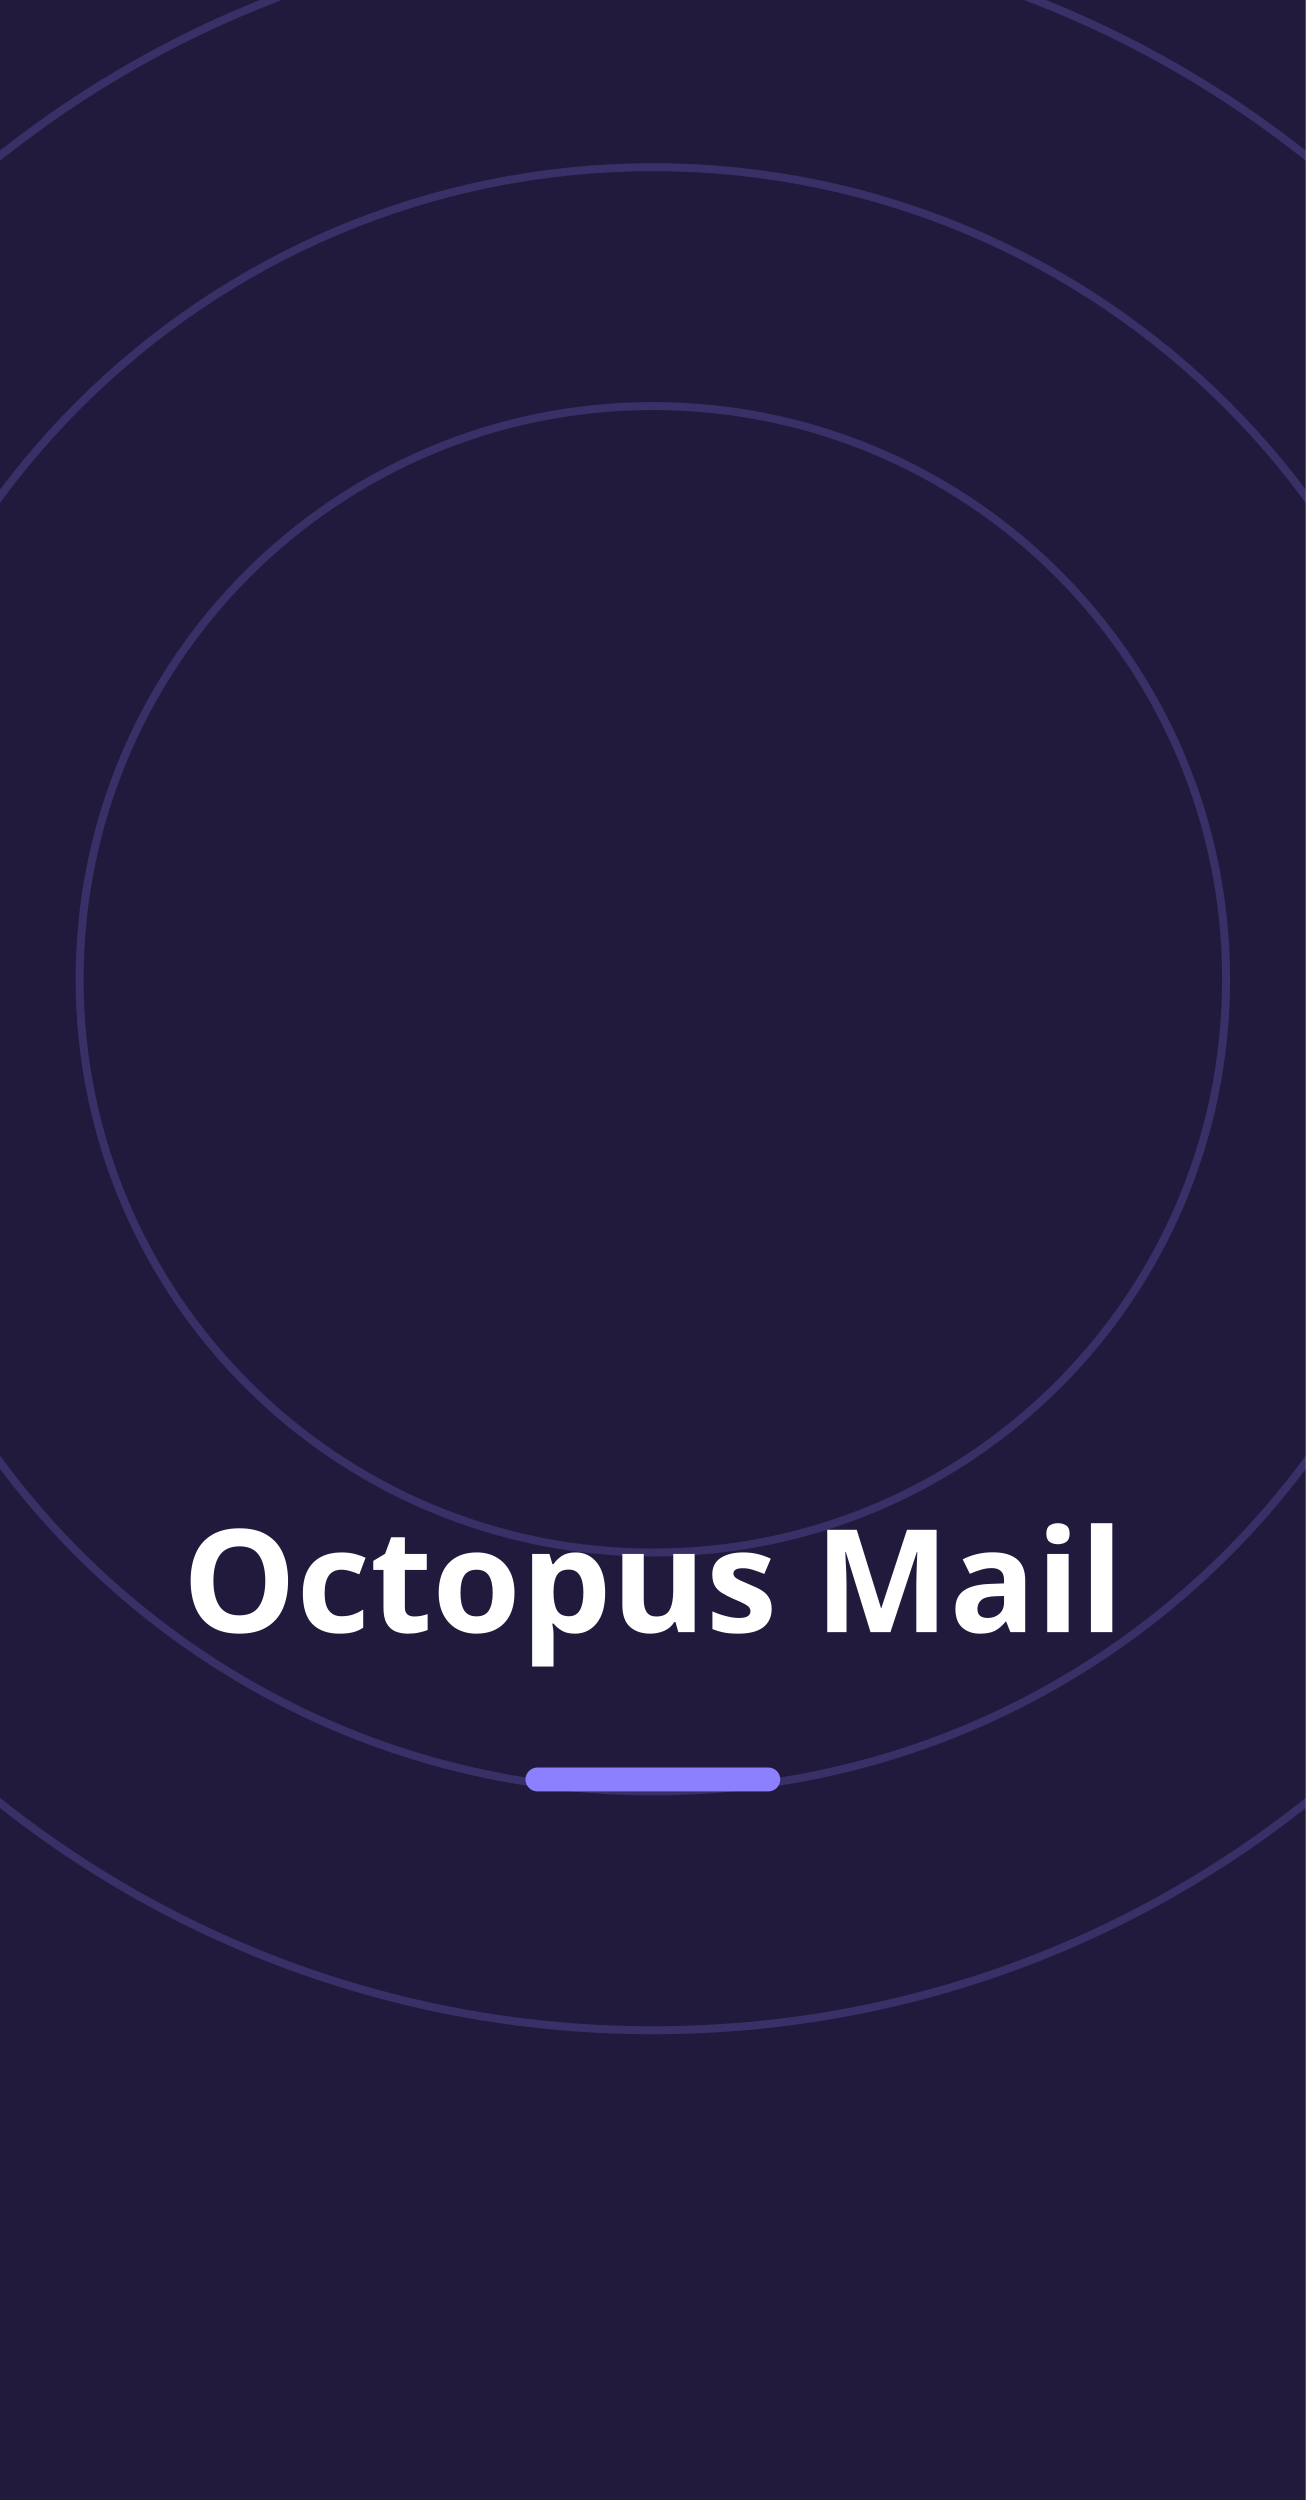
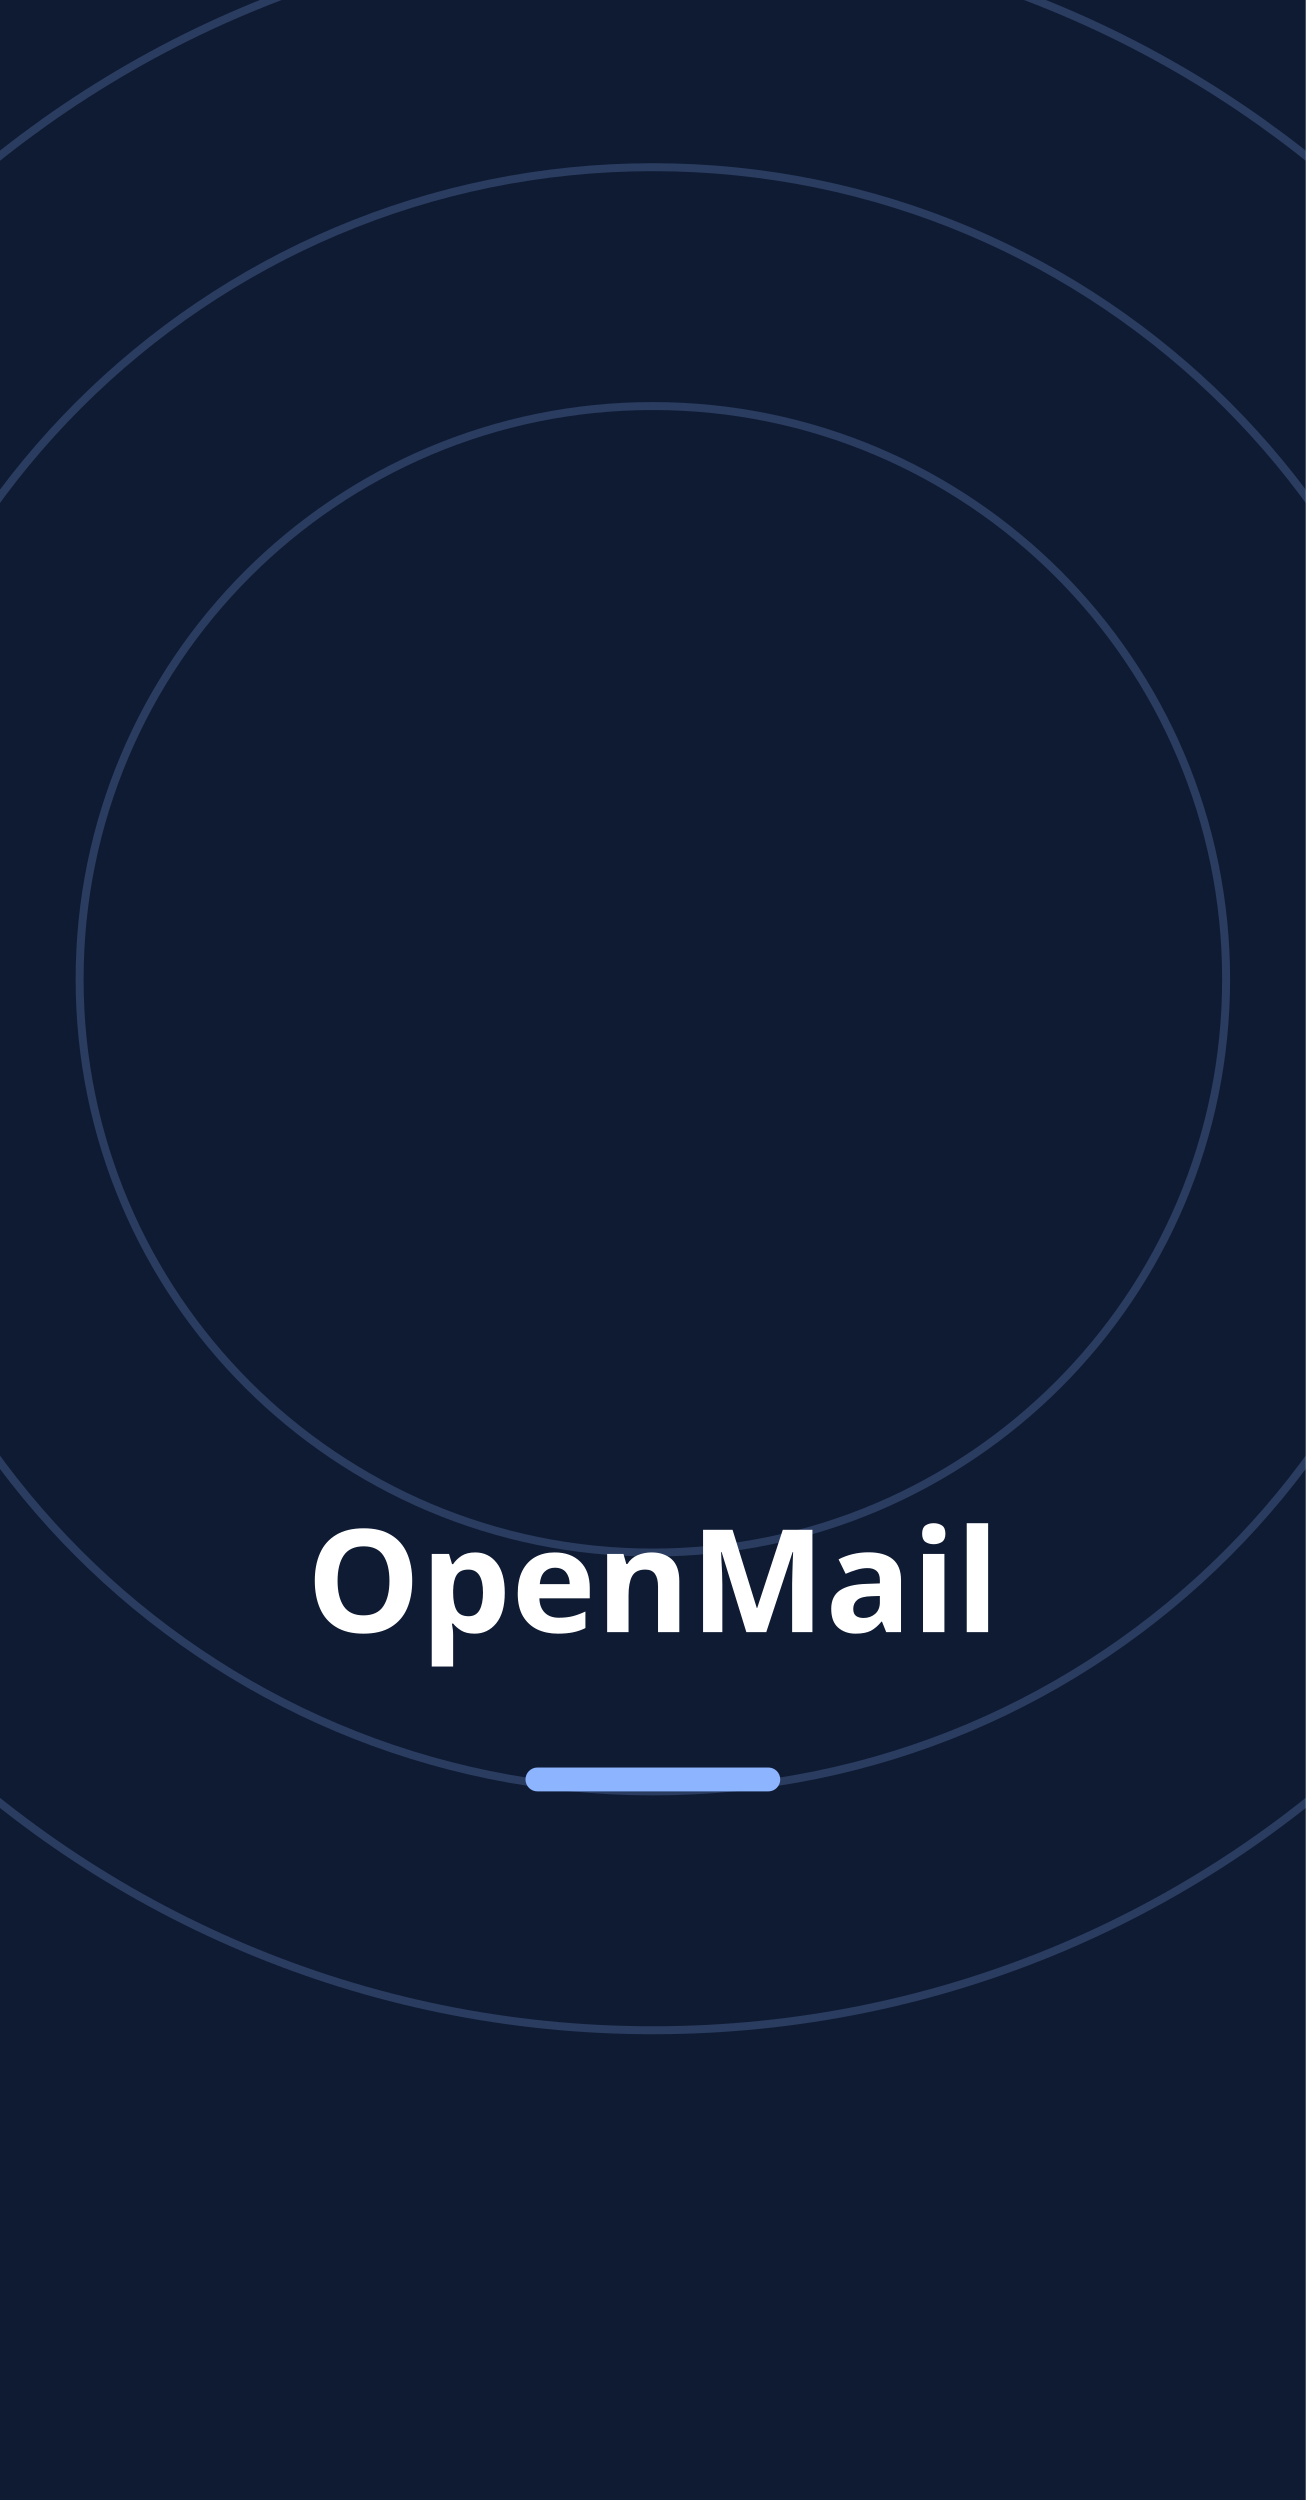
<svg xmlns="http://www.w3.org/2000/svg" width="164" height="314" viewBox="0 0 164 314">
-   <rect width="164" height="314" fill="#211a3d" />
-   <g fill="none" stroke="#8d80ff" stroke-opacity=".22">
+   <rect width="164" height="314" fill="#0f1b33" />
+   <g fill="none" stroke="#8cb4ff" stroke-opacity=".22">
    <circle cx="82" cy="123" r="72" />
    <circle cx="82" cy="123" r="102" />
    <circle cx="82" cy="123" r="132" />
  </g>
  <g id="brand-icon" />
-   <text x="82" y="205" text-anchor="middle" font-family="Segoe UI, sans-serif" font-weight="600" font-size="18" fill="#ffffff">Octopus Mail</text>
-   <rect x="66" y="222" width="32" height="3" rx="1.5" fill="#8d80ff" />
+   <text x="82" y="205" text-anchor="middle" font-family="Segoe UI, sans-serif" font-weight="600" font-size="18" fill="#ffffff">OpenMail</text>
+   <rect x="66" y="222" width="32" height="3" rx="1.5" fill="#8cb4ff" />
</svg>
